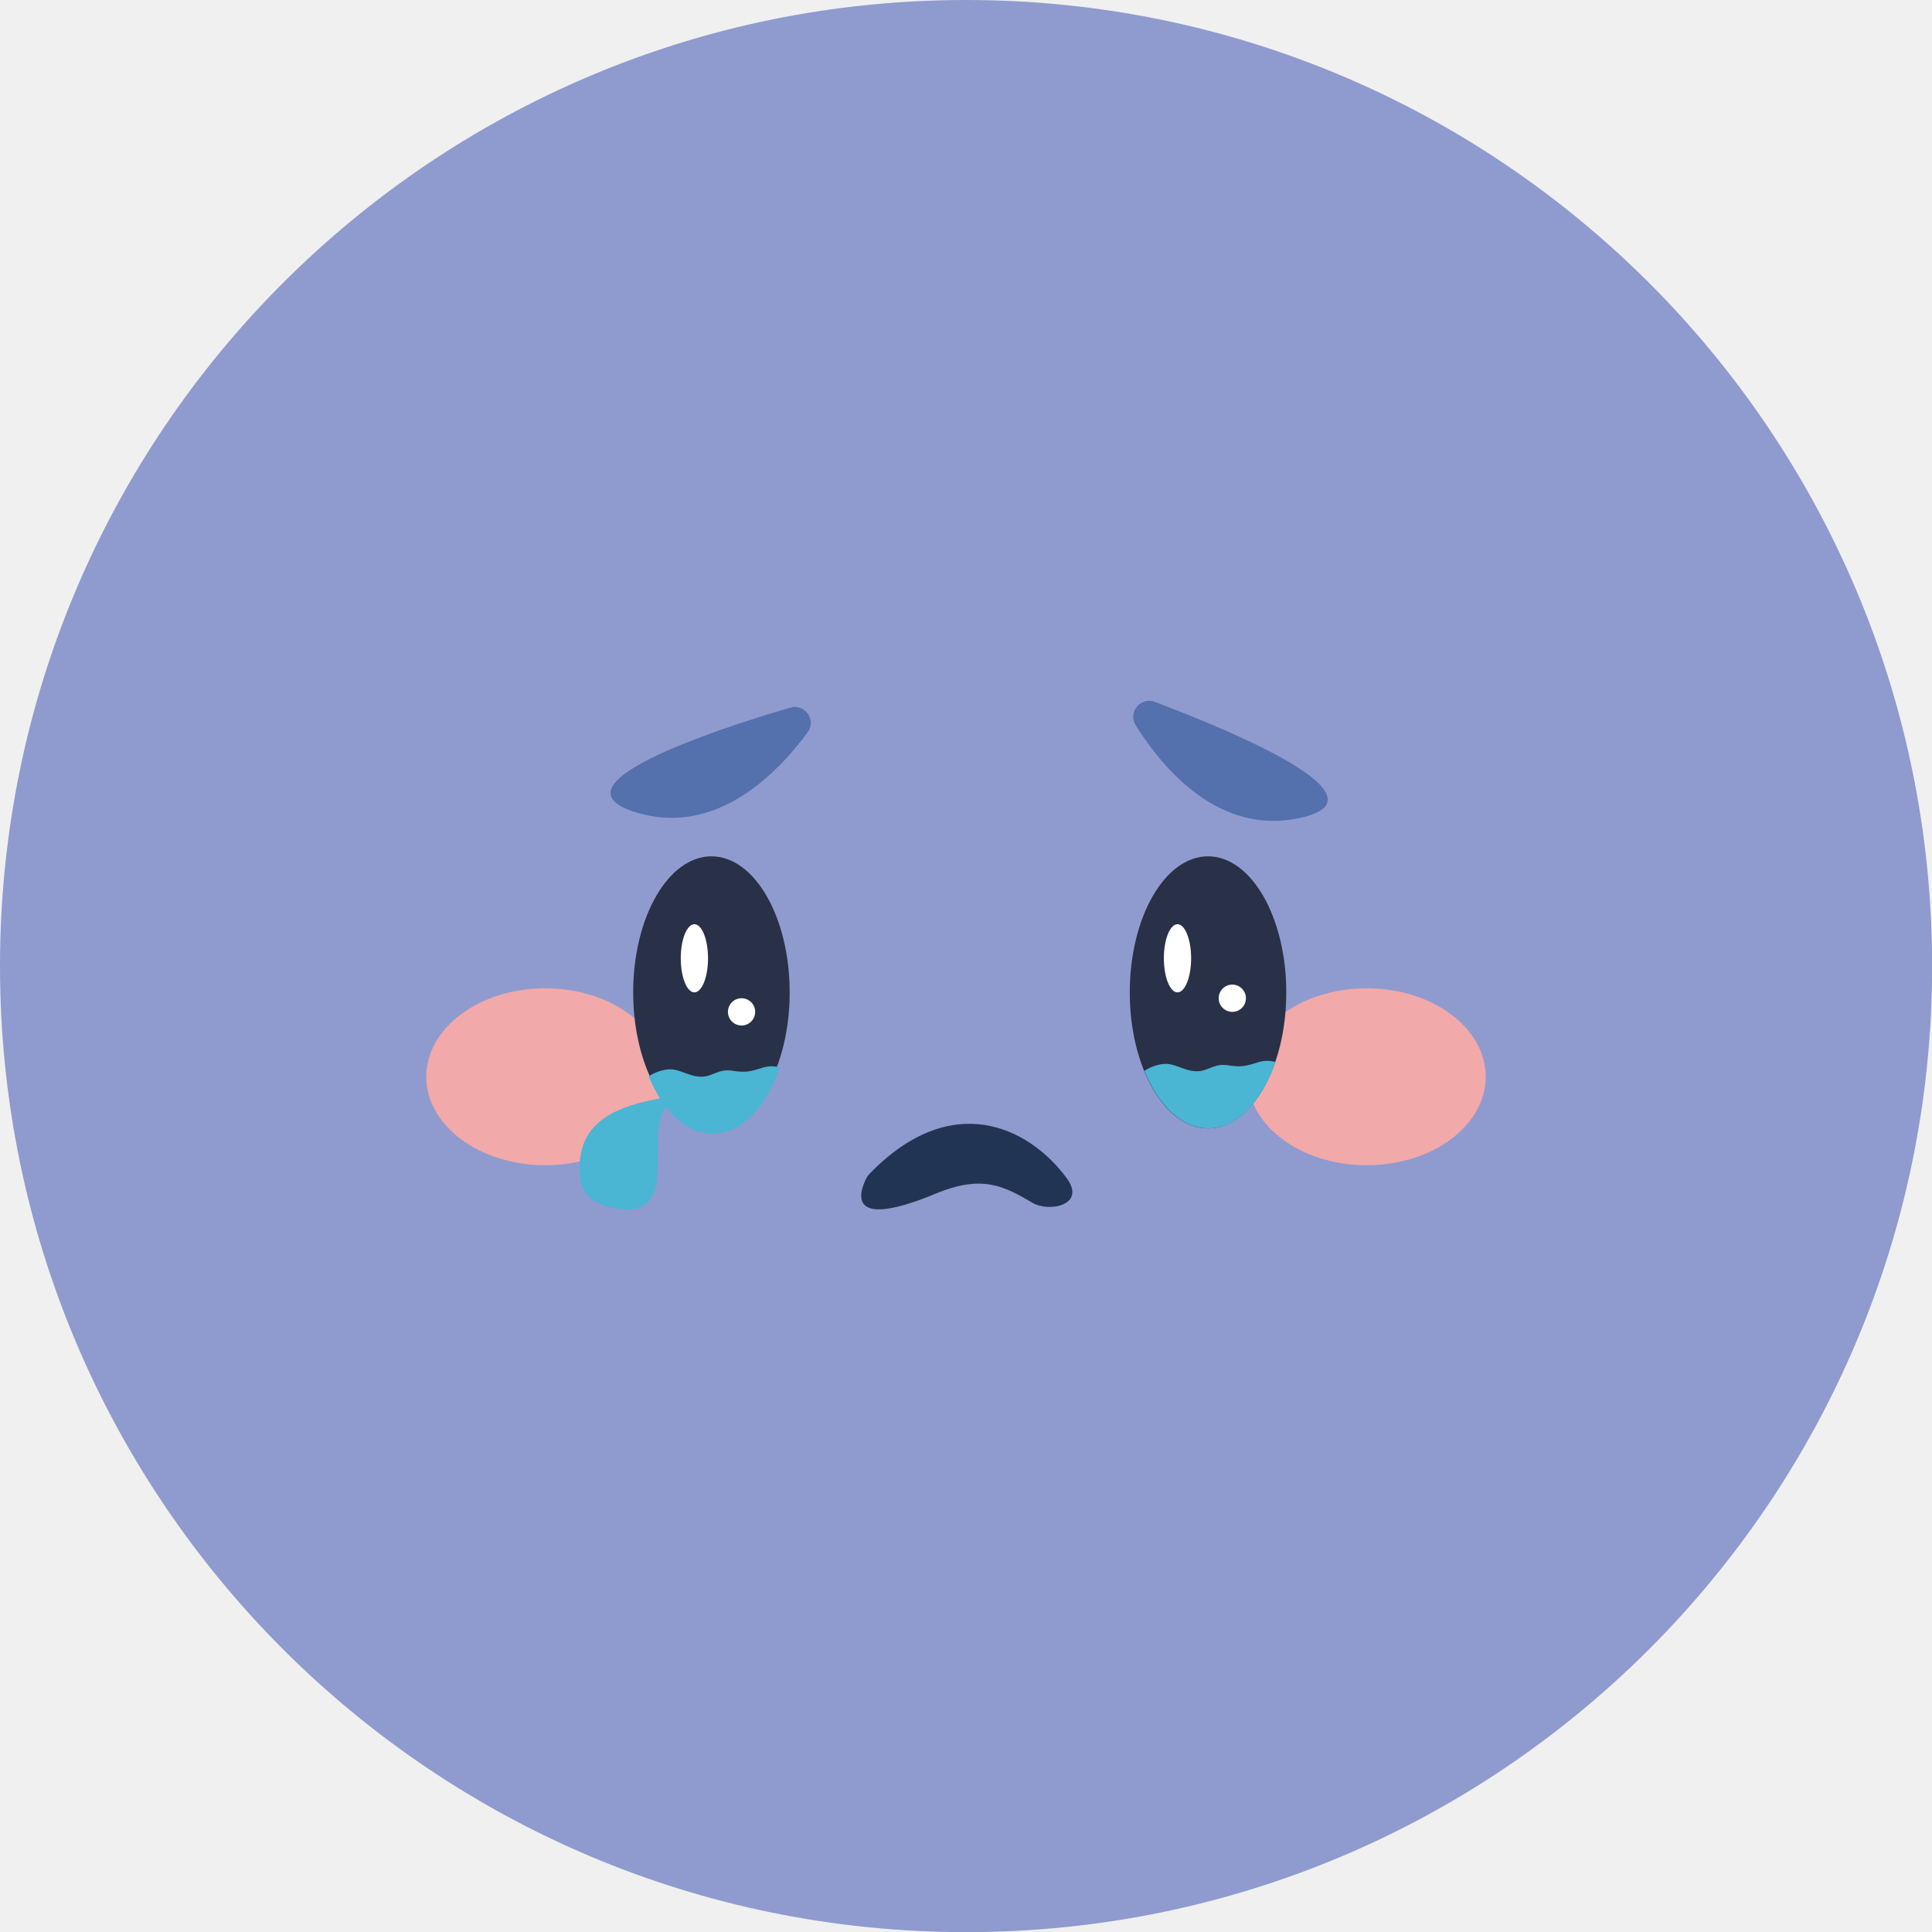
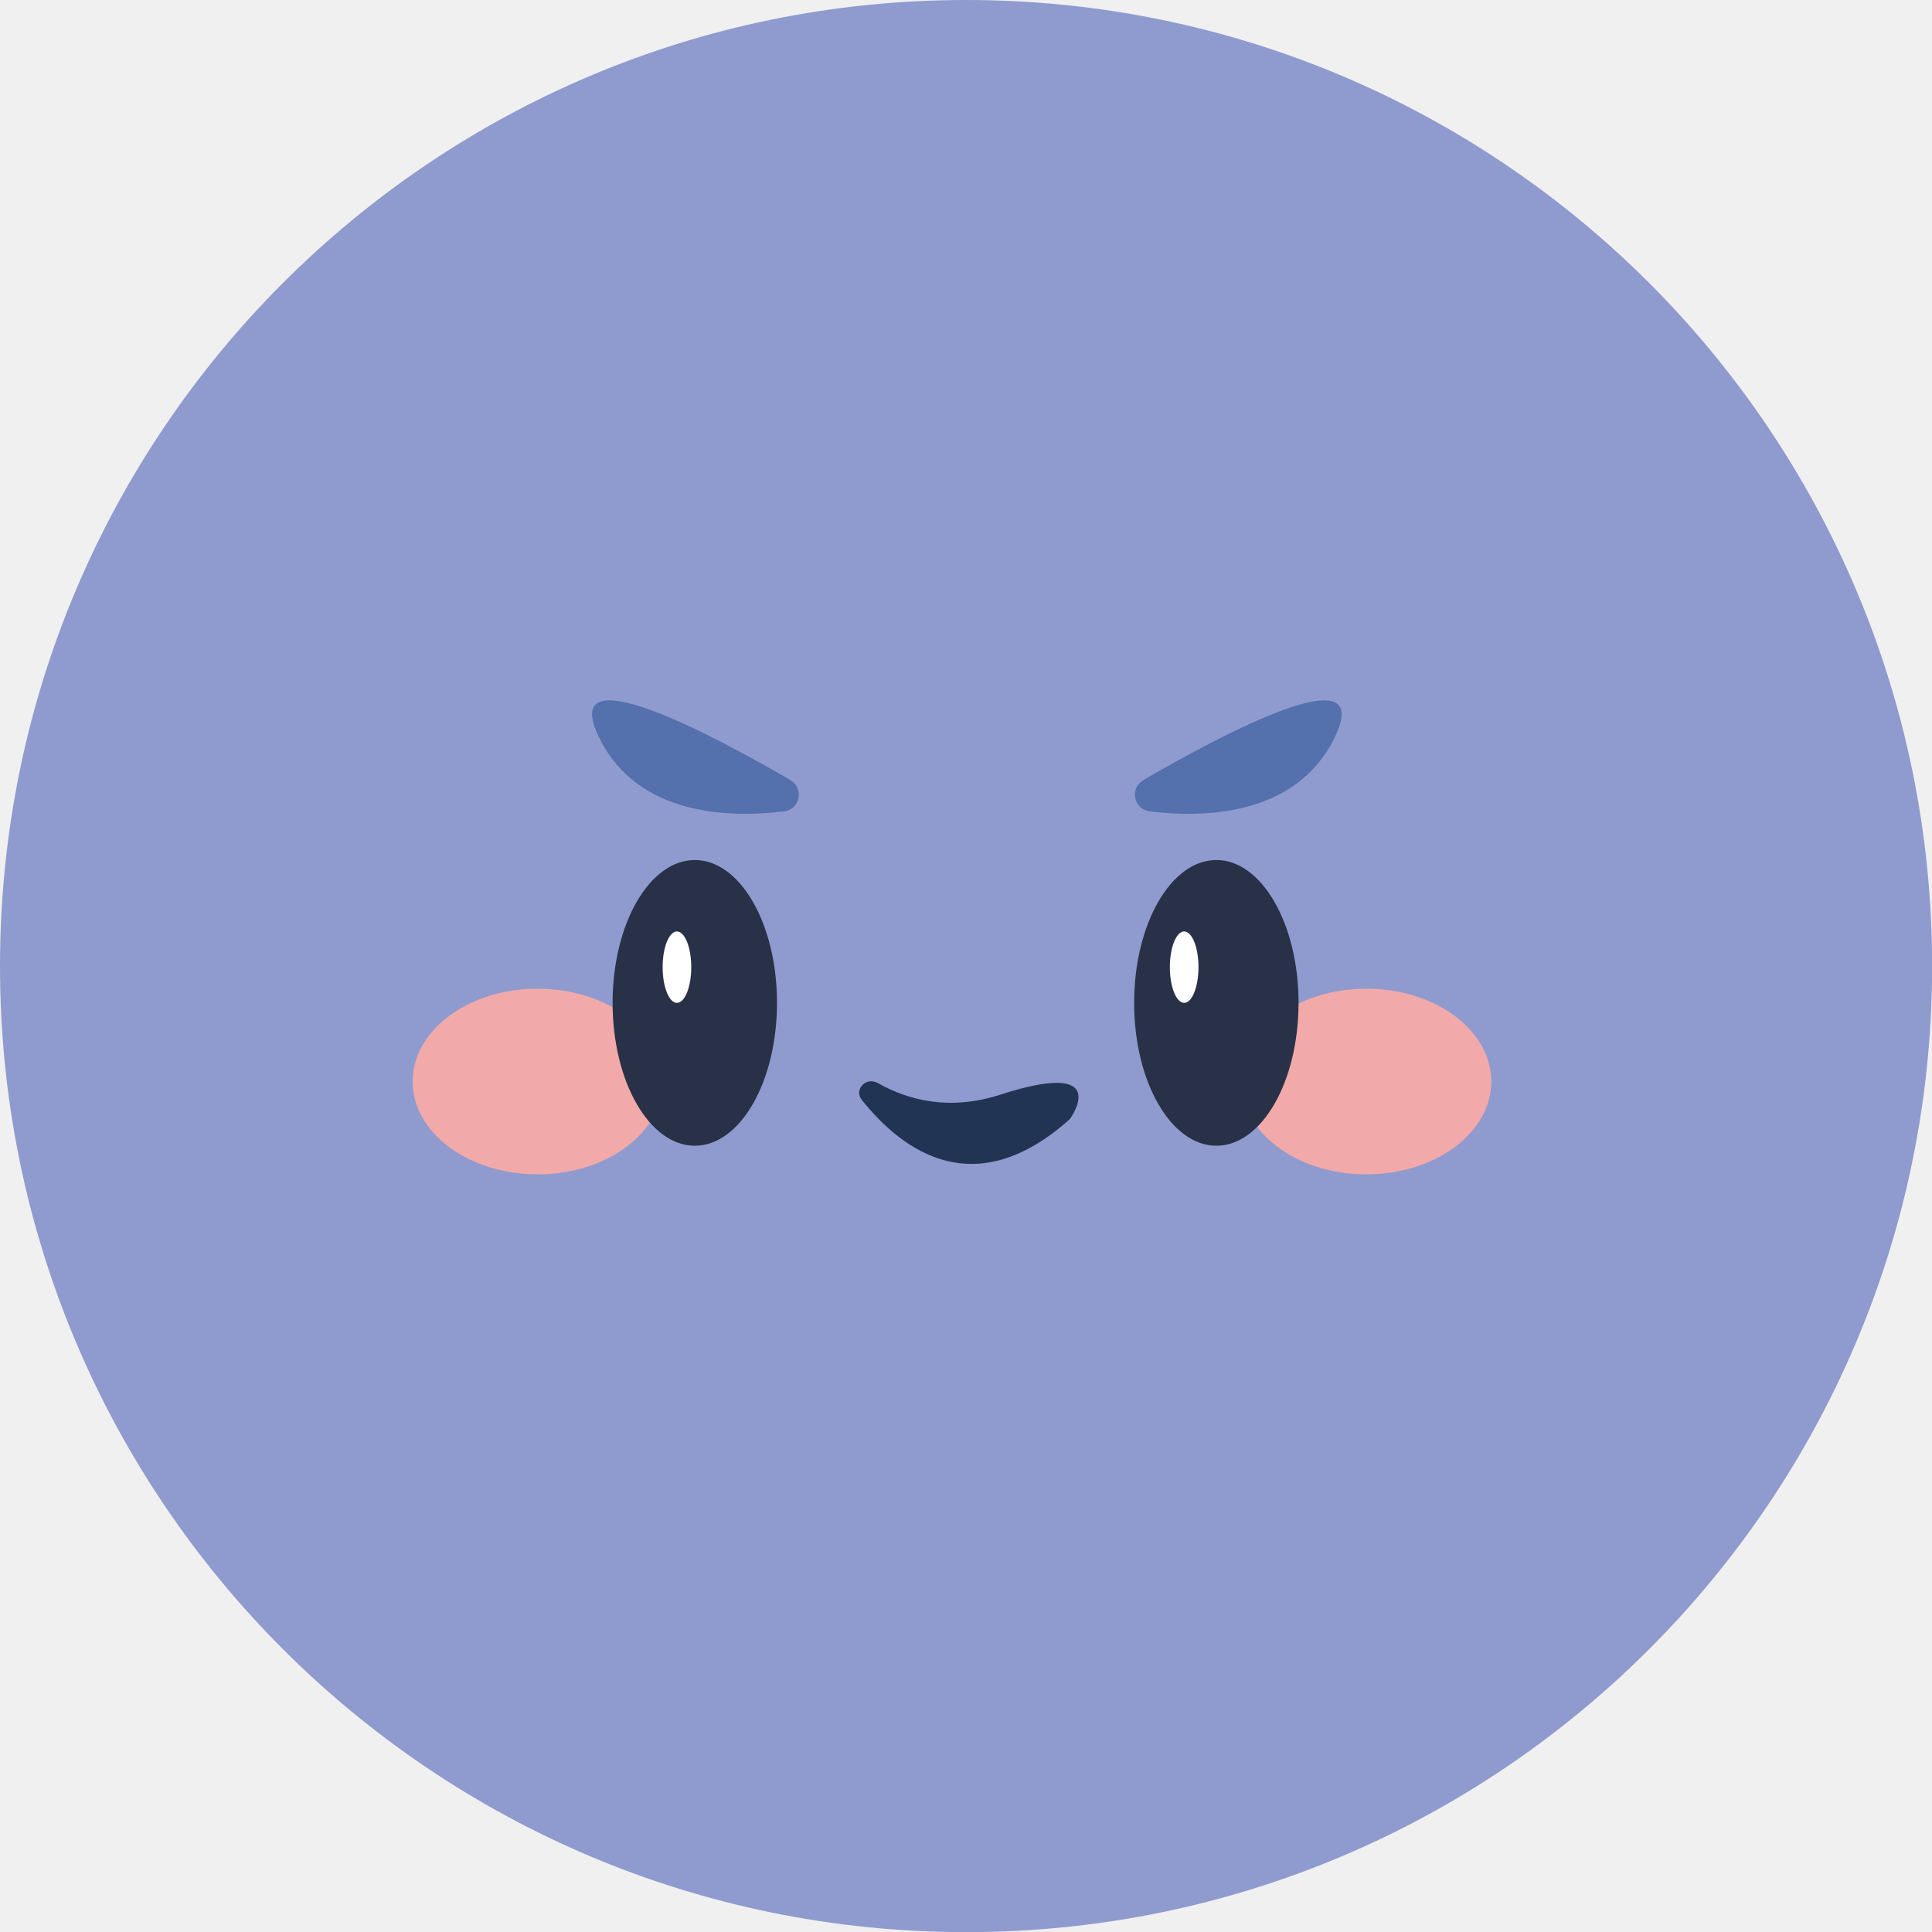
<svg xmlns="http://www.w3.org/2000/svg" id="_레이어_2" data-name="레이어 2" viewBox="0 0 141.73 141.73">
  <defs>
    <style>
      .cls-1 {
-         fill: #4bb5d4;
+         fill: #8f9bce;
      }

-       .cls-1, .cls-2, .cls-3, .cls-4, .cls-5, .cls-6, .cls-7 {
+       .cls-1, .cls-2, .cls-3, .cls-4, .cls-5, .cls-6 {
        stroke-width: 0px;
      }

      .cls-2 {
-         fill: #8f9bce;
+         fill: #f2a9a9;
      }

      .cls-3 {
-         fill: #f2a9a9;
+         fill: #5470ad;
      }

      .cls-4 {
-         fill: #5470ad;
+         fill: #223454;
      }

      .cls-5 {
-         fill: #223454;
+         fill: #283147;
      }

      .cls-6 {
-         fill: #283147;
-       }
- 
-       .cls-7 {
        fill: #fff;
      }
    </style>
  </defs>
  <g id="_레이어_1-2" data-name="레이어 1">
-     <circle class="cls-2" cx="70.87" cy="70.87" r="70.87" />
+     <circle class="cls-1" cx="70.87" cy="70.87" r="70.87" />
    <g>
-       <ellipse class="cls-3" cx="40" cy="78.99" rx="8.73" ry="6.49" />
-       <ellipse class="cls-3" cx="100.26" cy="78.99" rx="8.73" ry="6.49" />
-       <ellipse class="cls-6" cx="52.19" cy="72.8" rx="5.74" ry="9.98" />
-       <ellipse class="cls-6" cx="88.62" cy="72.8" rx="5.74" ry="9.98" />
-       <path class="cls-1" d="M56.32,78.24c-.22.03-.44.1-.65.17-.2.06-.4.12-.61.16-.34.07-.69.06-1.03.02-.22-.03-.44-.07-.66-.07-.19,0-.37.03-.55.08-.33.1-.64.26-.97.34-.39.09-.79.04-1.17-.08-.39-.12-.77-.3-1.17-.38-.34-.07-.67-.03-.99.06-.33.09-.65.23-.93.42,0,0,0,0,0,0,1.04,2.55,2.75,4.22,4.69,4.22,2.1,0,3.93-1.95,4.93-4.87-.28-.08-.57-.11-.87-.07Z" />
-       <path class="cls-1" d="M92.68,77.84c-.22.03-.44.1-.65.17-.2.06-.4.12-.61.16-.34.07-.69.06-1.03.02-.22-.03-.44-.07-.66-.07-.19,0-.37.03-.55.08-.33.1-.64.26-.97.34-.39.09-.79.04-1.17-.08-.39-.12-.77-.3-1.17-.38-.34-.07-.67-.03-.99.06-.33.09-.65.23-.93.42,0,0,0,0,0,0,1.04,2.55,2.75,4.22,4.69,4.22,2.1,0,3.93-1.95,4.93-4.87-.28-.08-.57-.11-.87-.07Z" />
-       <path class="cls-4" d="M84.72,51.49c-1.05-.4-2,.77-1.41,1.71,2.05,3.27,6.17,8.11,12.07,6.8,6.71-1.49-4.94-6.35-10.66-8.51Z" />
-       <path class="cls-4" d="M57.97,51.91c1.07-.32,1.94.91,1.28,1.81-2.29,3.11-6.76,7.63-12.54,5.89-6.58-1.98,5.4-5.97,11.26-7.7Z" />
-       <path class="cls-5" d="M63.73,86.17c6.03-6.28,11.71-3.53,14.51.24,1.48,1.99-1.26,2.55-2.49,1.83-2.09-1.22-3.68-2.1-7.12-.67-7.05,2.92-5.38-.57-5.03-1.22.03-.06.08-.12.13-.17Z" />
-       <ellipse class="cls-7" cx="50.94" cy="70.3" rx="1" ry="2.5" />
-       <ellipse class="cls-7" cx="86.38" cy="70.3" rx="1" ry="2.5" />
-       <path class="cls-1" d="M49.78,80.34c-3.1.5-6.83,1.17-7.22,4.64-.22,1.93.2,3.15,2.32,3.61,5.35,1.18,2.26-5.46,4.03-7.46" />
+       <ellipse class="cls-2" cx="39.44" cy="79.34" rx="9.17" ry="6.81" />
+       <ellipse class="cls-2" cx="100.23" cy="79.34" rx="9.17" ry="6.81" />
+       <ellipse class="cls-5" cx="50.97" cy="73.57" rx="6.03" ry="10.48" />
+       <ellipse class="cls-5" cx="89.23" cy="73.57" rx="6.03" ry="10.48" />
+       <path class="cls-3" d="M83.87,57.24c-1.02.59-.7,2.14.47,2.28,4.02.49,10.7.34,13.53-5.34,3.23-6.45-8.45-.18-14,3.05Z" />
+       <path class="cls-3" d="M57.99,57.24c1.02.59.7,2.14-.47,2.28-4.02.49-10.7.34-13.53-5.34-3.23-6.45,8.45-.18,14,3.05Z" />
+       <path class="cls-4" d="M78.4,82.17c-6.84,6.06-12.09,2.38-15.17-1.47-.62-.77.3-1.74,1.18-1.24,2.22,1.25,5.25,2.05,8.98.84,7.63-2.46,5.59,1.05,5.16,1.7-.04.06-.09.12-.15.17Z" />
+       <ellipse class="cls-6" cx="49.66" cy="70.95" rx="1.05" ry="2.62" />
+       <ellipse class="cls-6" cx="86.87" cy="70.95" rx="1.05" ry="2.62" />
    </g>
-     <circle class="cls-7" cx="90.4" cy="73.23" r="1" />
-     <circle class="cls-7" cx="54.4" cy="74.23" r="1" />
  </g>
</svg>
